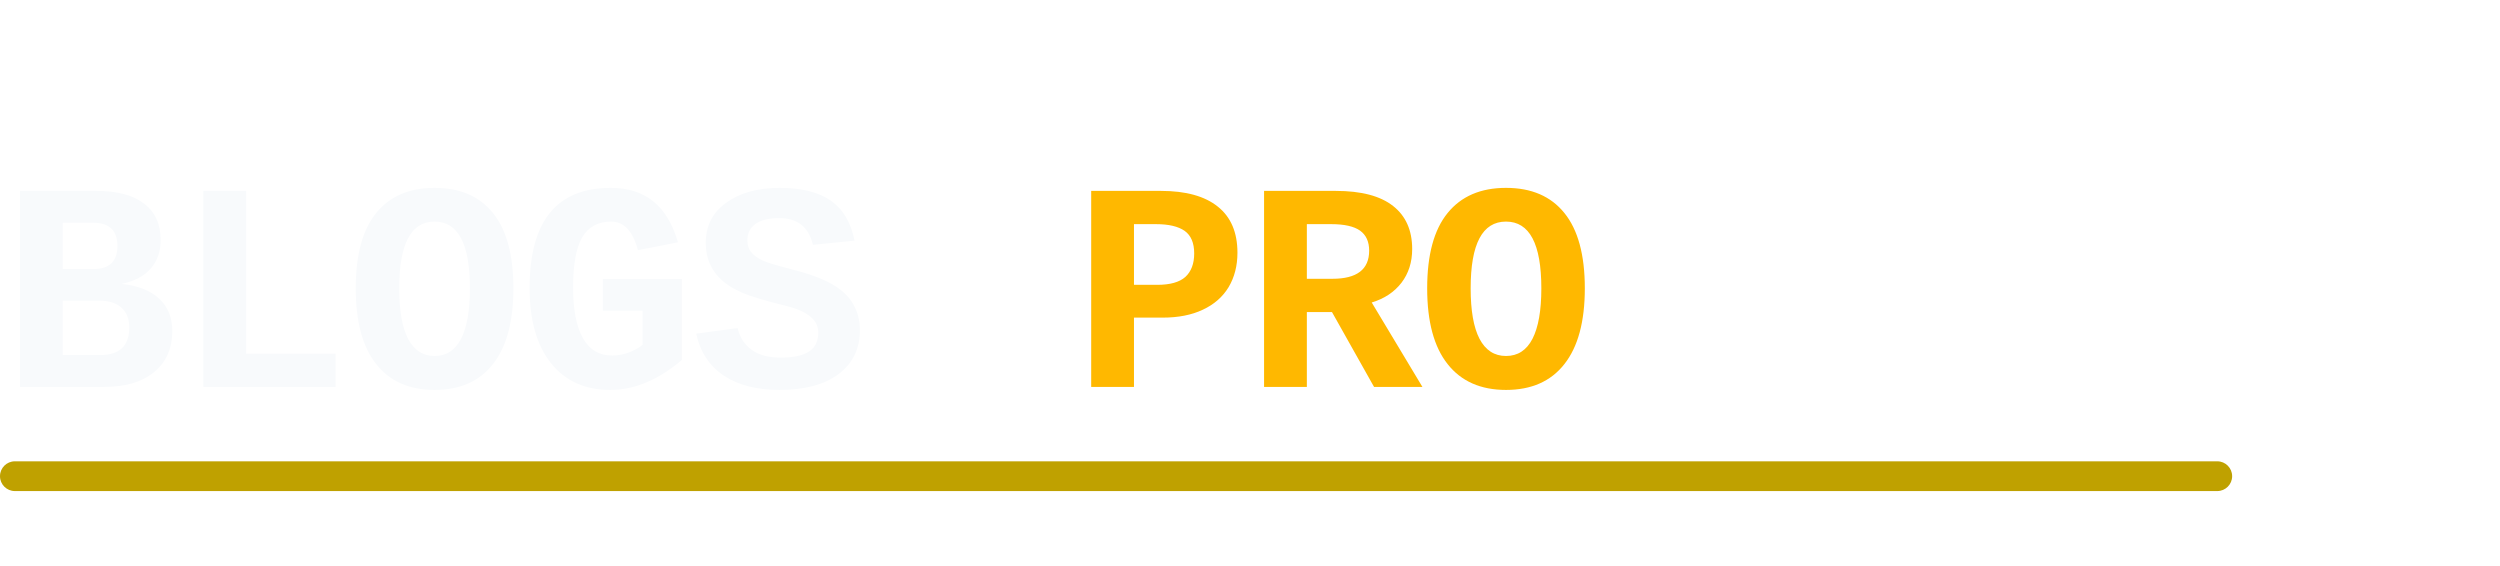
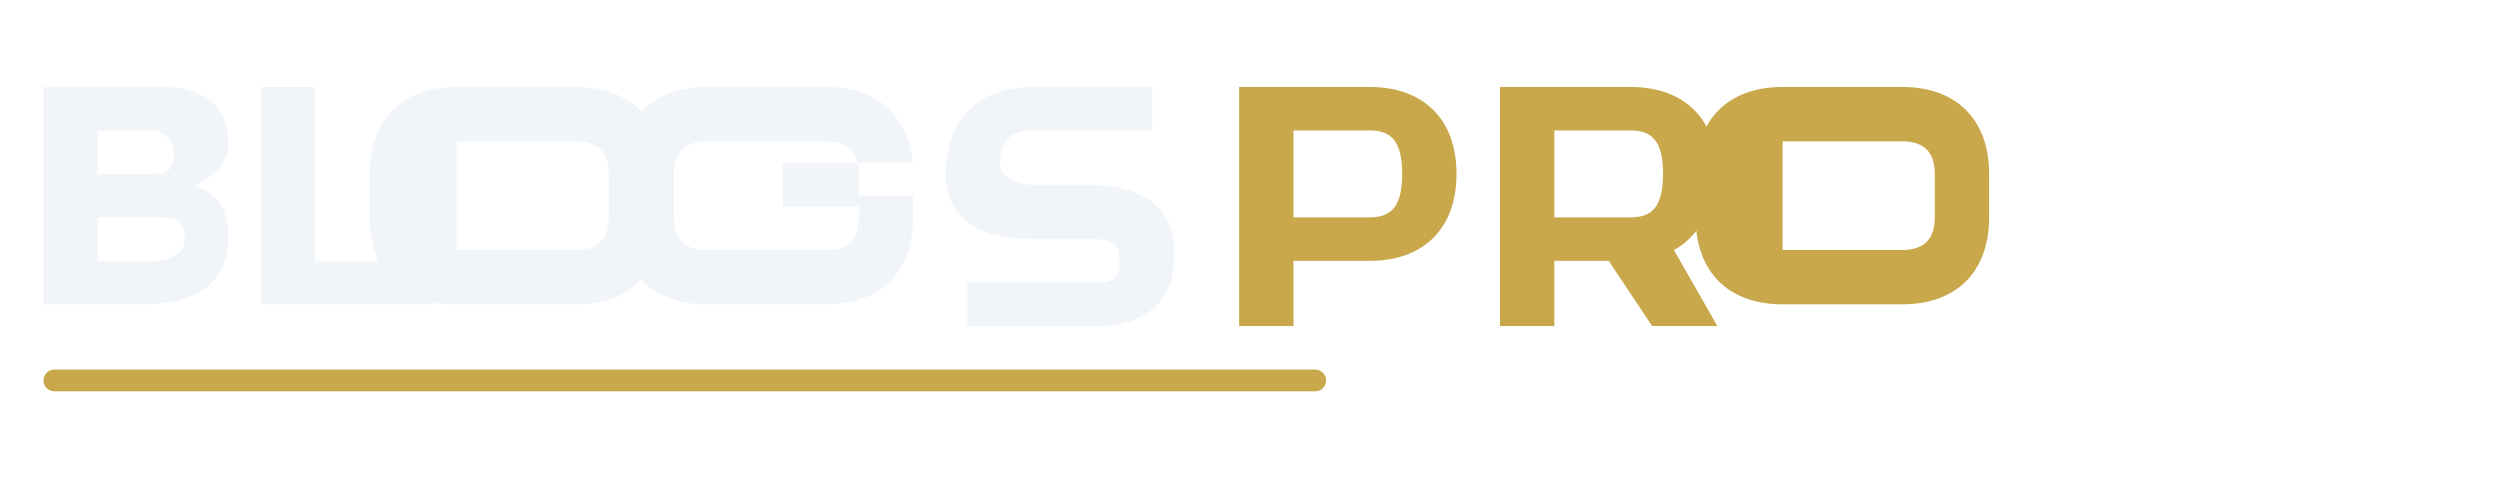
- <svg xmlns="http://www.w3.org/2000/svg" viewBox="0 0 168 38" role="img" aria-label="BlogsPro">
-   <text x="0" y="26" font-family="'JetBrains Mono', 'Courier New', Consolas, monospace" font-size="20" font-weight="700" fill="#F8FAFC" letter-spacing="-0.4">BLOGS</text>
-   <text x="72" y="26" font-family="'JetBrains Mono', 'Courier New', Consolas, monospace" font-size="20" font-weight="700" fill="#FFB800" letter-spacing="-0.4">PRO</text>
-   <rect x="0" y="31" width="150" height="2" rx="1" fill="#BFA100" />
+ <svg xmlns="http://www.w3.org/2000/svg" viewBox="0 0 230 44" role="img" aria-label="BlogsPro">
+   <g fill="#F1F5F9">
+     <path fill-rule="evenodd" d="M4 8h11c4 0 6 2 6 5 0 2-1 3-3 4 2 1 3 2 3 5 0 4-3 6-8 6H4V8zm5 4v4h5c1 0 2 0 2-2 0-1-1-2-2-2H9zm0 8v4h5c2 0 3-1 3-2 0-2-1-2-3-2H9z" />
+     <path d="M24 8h5v16h11v4H24V8z" />
+     <path fill-rule="evenodd" d="M42 8h11c5 0 8 3 8 8v4c0 5-3 8-8 8H42c-5 0-8-3-8-8v-4c0-5 3-8 8-8zm0 5v10h11c2 0 3-1 3-3v-4c0-2-1-3-3-3H42z" />
+     <path fill-rule="evenodd" d="M65 8h11c5 0 8 3 8 8v2h-5v-2c0-2-1-3-3-3H65c-2 0-3 1-3 3v4c0 2 1 3 3 3h11c2 0 3-1 3-3v-1h-7v-4h12v5c0 5-3 8-8 8H65c-5 0-8-3-8-8v-4c0-5 3-8 8-8z" />
+     <path d="M87 16c0-5 3-8 8-8h11v4H95c-2 0-3 1-3 3 0 1 1 2 3 2h5c5 0 8 2 8 6v1c0 3-2 6-7 6H89v-4h12c2 0 2-1 2-2 0-2-1-2-3-2h-5c-5 0-8-2-8-6z" />
+   </g>
+   <g fill="#C9A84C">
+     <path fill-rule="evenodd" d="M114 8h12c5 0 8 3 8 8 0 5-3 8-8 8h-7v6h-5V8zm5 4v8h7c2 0 3-1 3-4s-1-4-3-4h-7z" />
+     <path fill-rule="evenodd" d="M138 8h12c5 0 8 3 8 8 0 3-2 6-4 7l4 7h-6l-4-6h-5v6h-5V8zm5 4v8h7c2 0 3-1 3-4s-1-4-3-4h-7z" />
+     <path fill-rule="evenodd" d="M164 8h11c5 0 8 3 8 8v4c0 5-3 8-8 8h-11c-5 0-8-3-8-8v-4c0-5 3-8 8-8zm0 5v10h11c2 0 3-1 3-3v-4c0-2-1-3-3-3h-11z" />
+   </g>
+   <rect x="4" y="34" width="118" height="2" rx="1" fill="#C9A84C" />
</svg>
